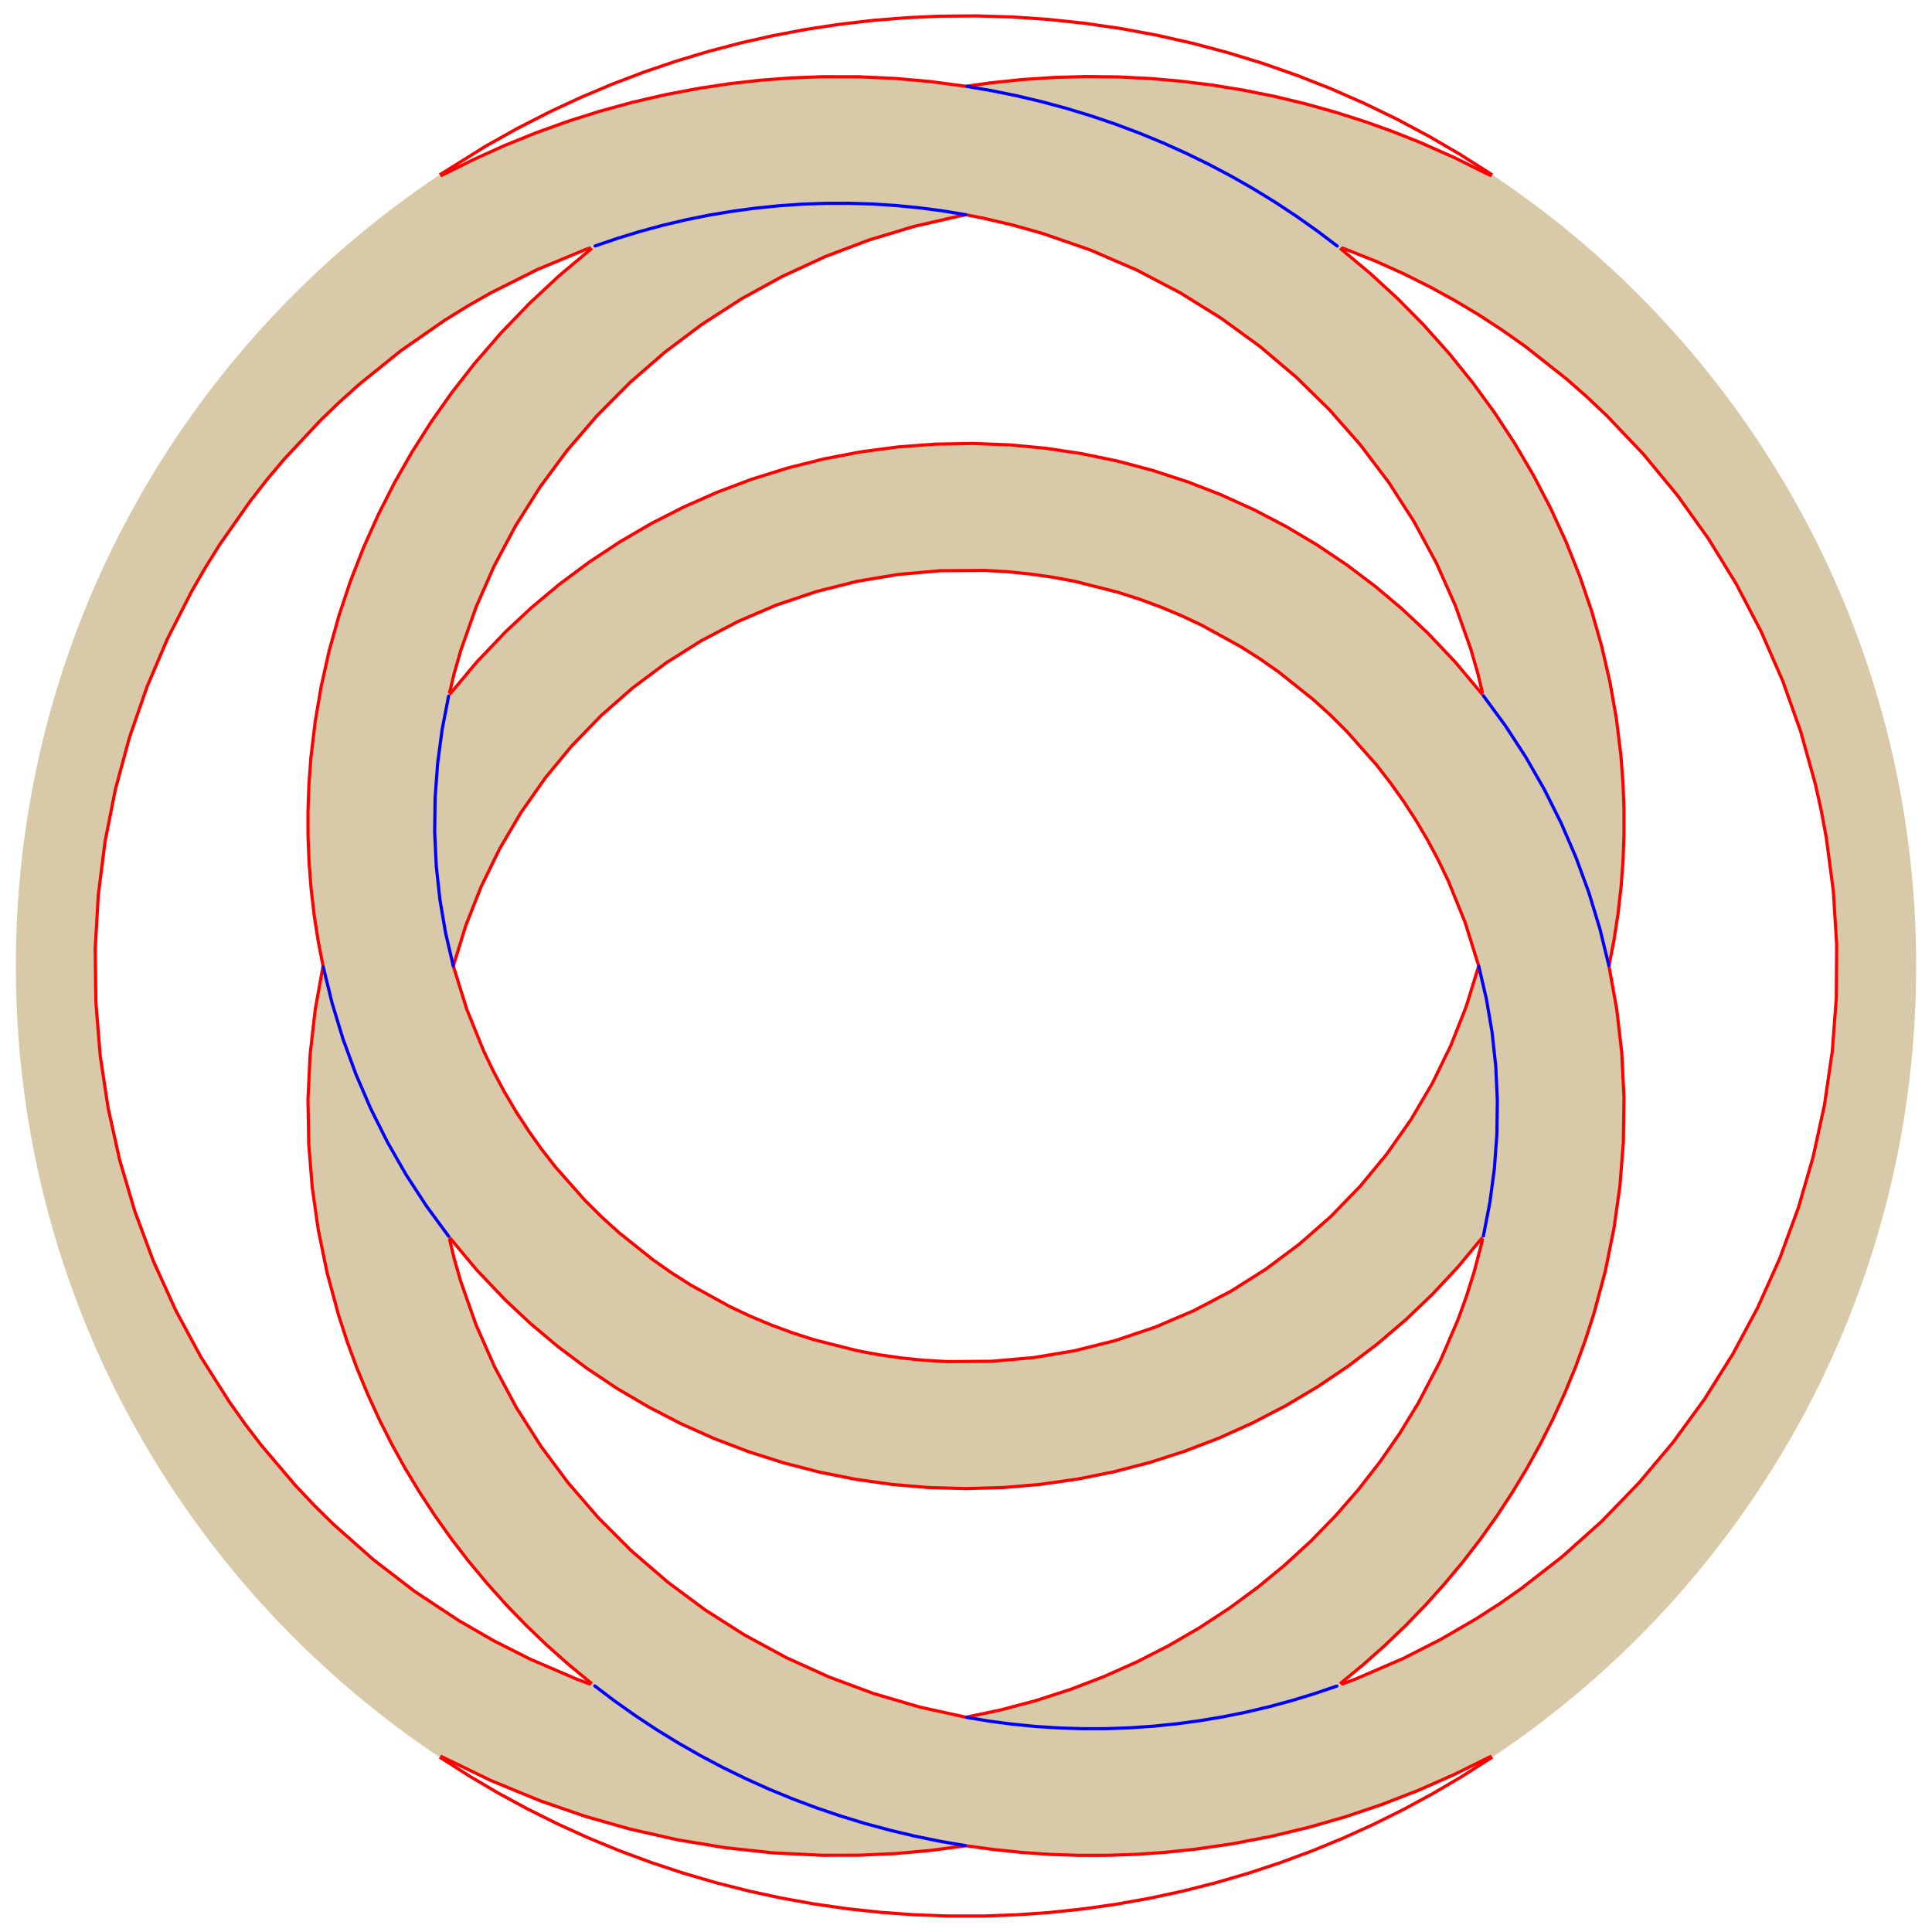
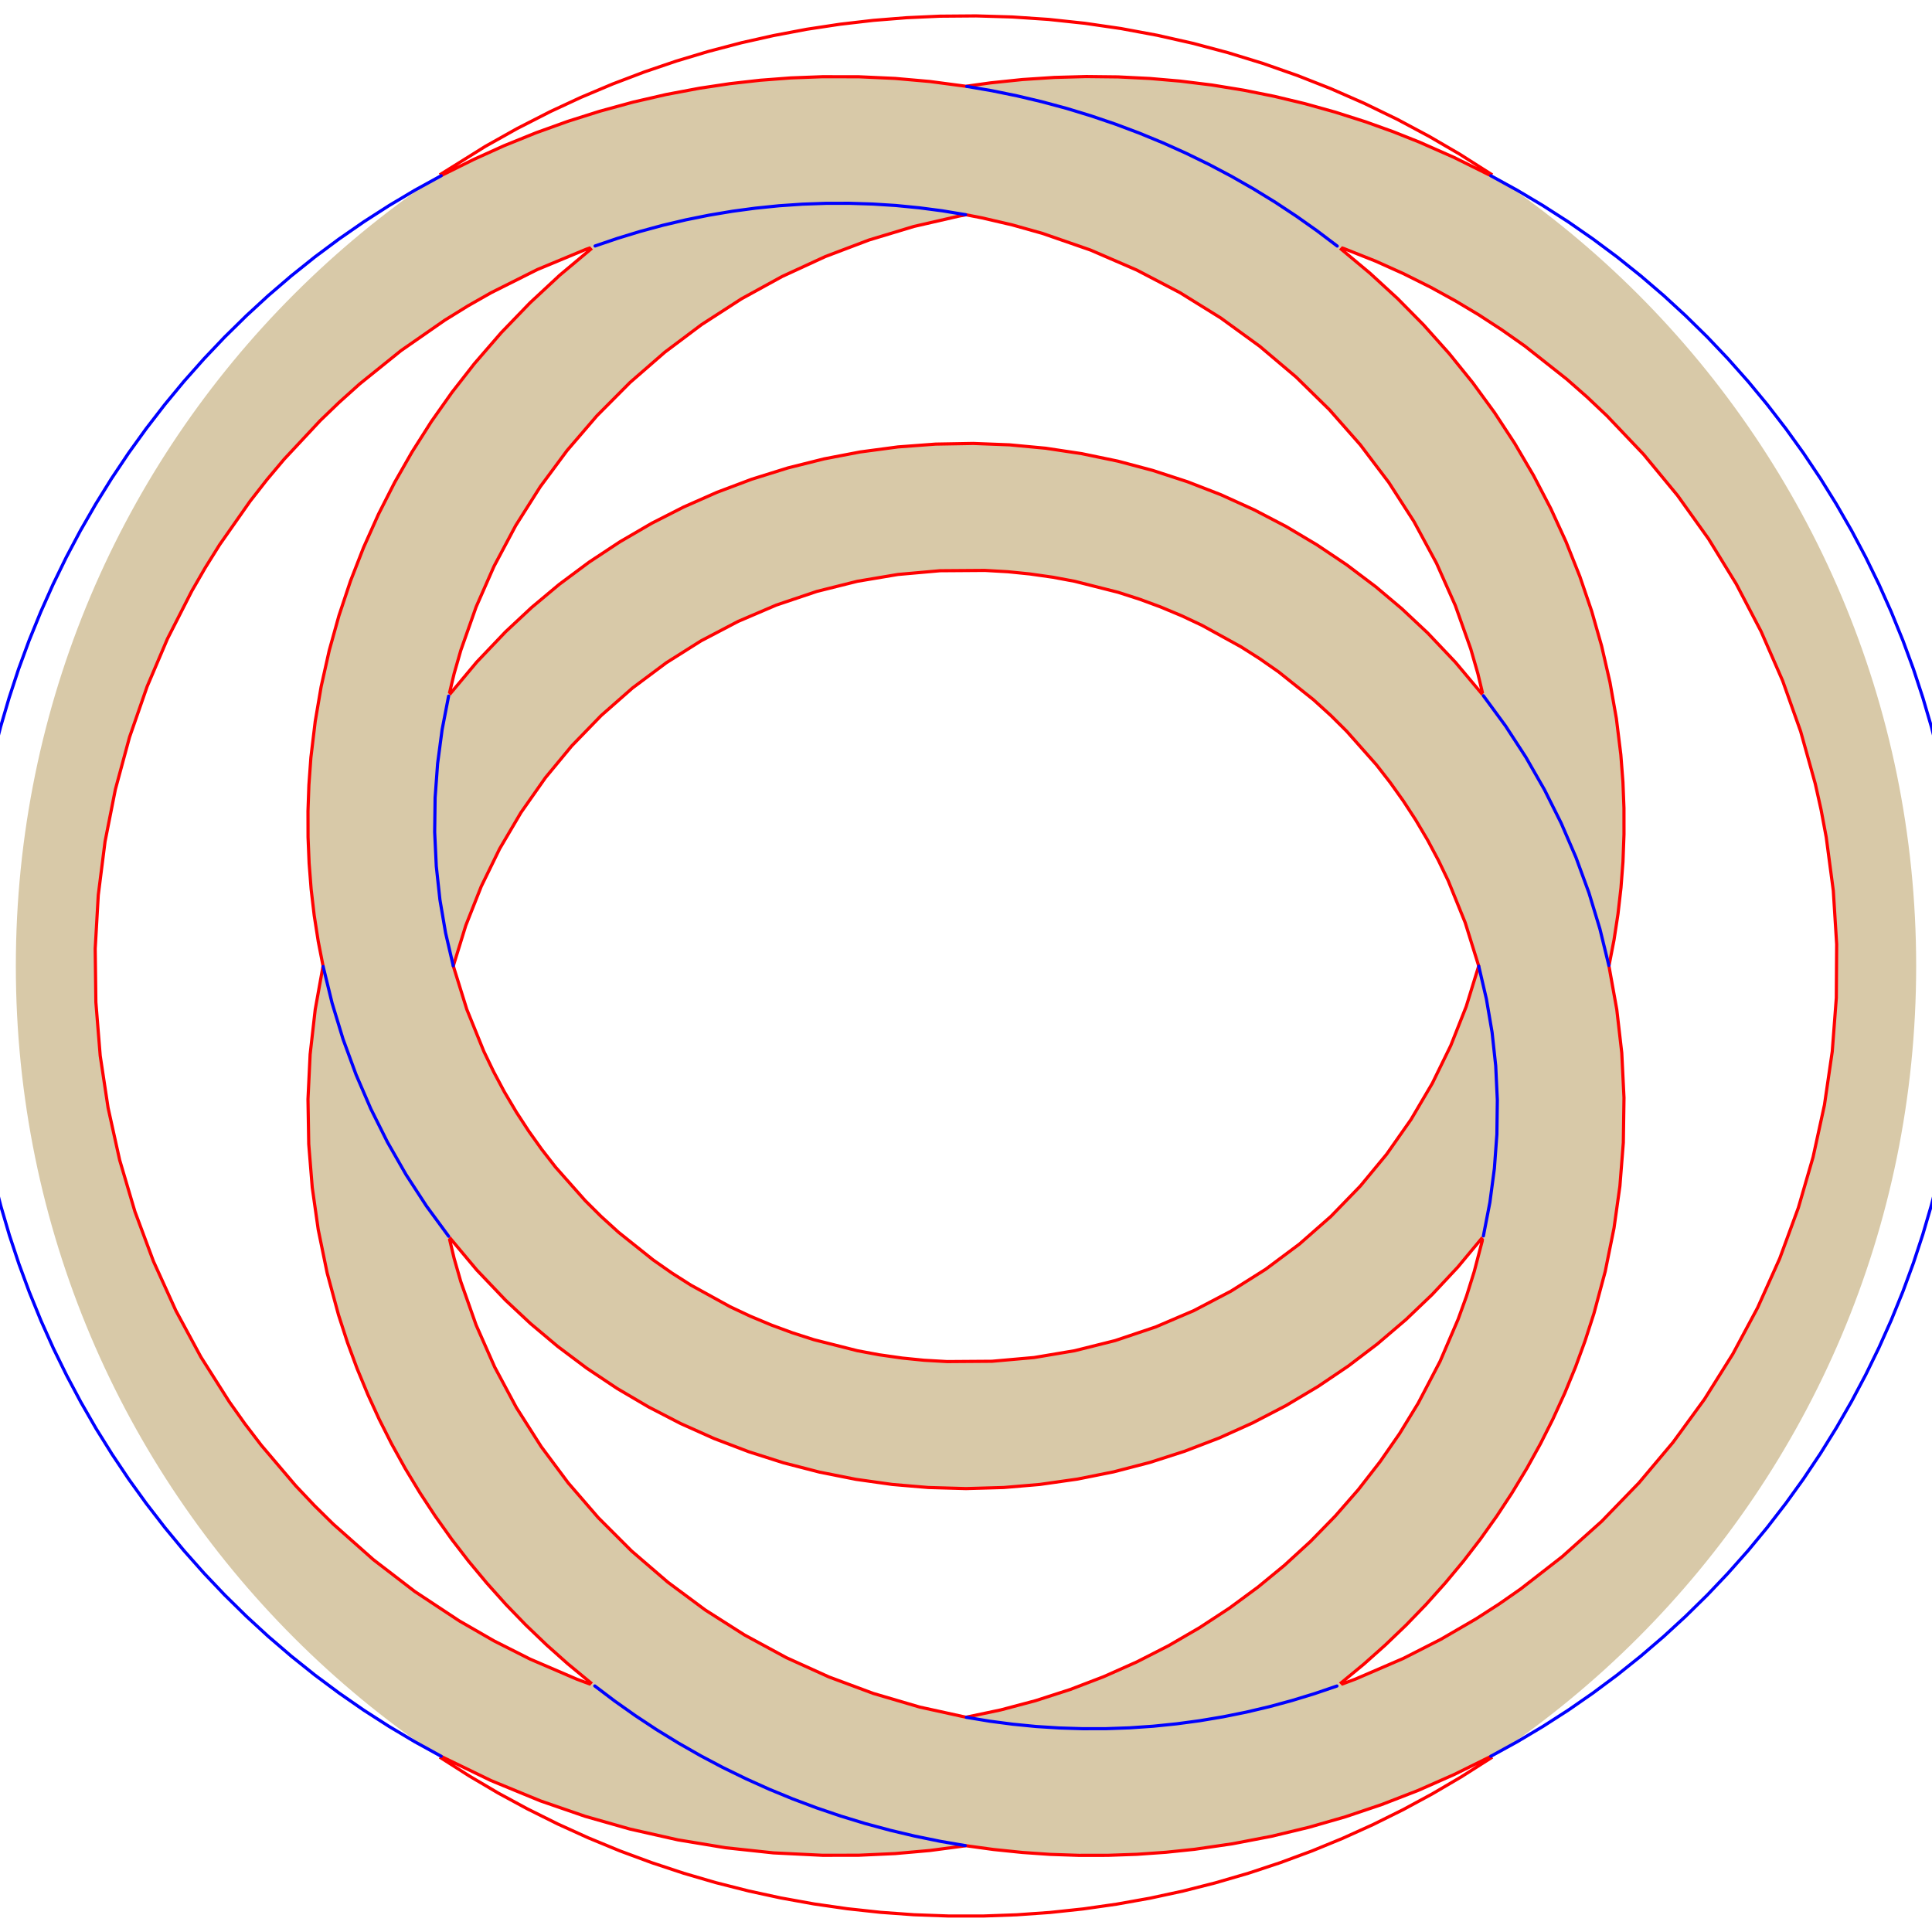
<svg xmlns="http://www.w3.org/2000/svg" width="61mm" height="61mm" viewBox="-30.5 -30.5 61 61">
  <g id="preview">
    <path fill="#d8c9a8" fill-rule="evenodd" d="M30 0A30 30 0 1 0 -30 0A30 30 0 1 0 30 0ZM-0.828 -29.989L0.32 -29.998L1.463 -29.964L2.606 -29.887L3.749 -29.765L4.891 -29.599L6.034 -29.387L7.177 -29.129L8.274 -28.836L9.371 -28.499L10.469 -28.114L11.52 -27.7L12.571 -27.239L13.623 -26.729L14.624 -26.194L15.589 -25.632L16.574 -25.006L16.549 -24.967L16.503 -24.987L15.406 -25.531L14.319 -26.011L13.486 -26.342L12.617 -26.654L11.657 -26.96L10.697 -27.228L9.737 -27.458L8.777 -27.651L7.771 -27.815L6.766 -27.939L5.806 -28.022L4.8 -28.072L3.794 -28.083L2.789 -28.055L1.783 -27.989L0.777 -27.884L0 -27.776L-1.143 -27.927L-2.24 -28.024L-3.383 -28.076L-4.526 -28.078L-5.531 -28.04L-6.491 -27.967L-7.451 -27.859L-8.411 -27.715L-9.463 -27.517L-10.514 -27.275L-11.566 -26.987L-12.571 -26.669L-13.577 -26.307L-14.583 -25.9L-15.543 -25.466L-16.549 -24.967L-16.574 -25.006L-15.177 -25.878L-14.171 -26.442L-13.12 -26.979L-12.16 -27.425L-11.154 -27.849L-10.149 -28.231L-9.143 -28.573L-8.137 -28.875L-7.086 -29.151L-6.08 -29.377L-5.029 -29.576L-3.977 -29.735L-2.926 -29.857L-1.874 -29.941L-0.828 -29.989ZM-0.208 -23.68L0 -23.719L0.503 -23.621L1.463 -23.398L2.413 -23.131L3.931 -22.605L5.394 -21.972L6.76 -21.257L8.046 -20.459L9.275 -19.566L10.423 -18.595L11.474 -17.564L12.449 -16.457L13.348 -15.269L14.143 -14.034L14.857 -12.713L15.449 -11.383L15.937 -10.011L16.161 -9.234L16.303 -8.64L16.274 -8.61L15.451 -9.592L14.577 -10.514L13.76 -11.281L12.937 -11.975L12.023 -12.665L11.072 -13.303L10.103 -13.879L9.105 -14.4L8.046 -14.881L6.994 -15.289L5.897 -15.647L4.8 -15.939L3.657 -16.176L2.514 -16.348L1.371 -16.455L0.229 -16.499L-0.96 -16.478L-2.149 -16.389L-3.337 -16.231L-4.48 -16.012L-5.623 -15.726L-6.766 -15.369L-7.863 -14.956L-8.914 -14.492L-9.92 -13.98L-10.926 -13.394L-11.896 -12.754L-12.846 -12.047L-13.714 -11.321L-14.537 -10.553L-15.445 -9.6L-16.274 -8.61L-16.303 -8.64L-16.161 -9.234L-15.951 -9.966L-15.467 -11.337L-14.903 -12.619L-14.217 -13.907L-13.443 -15.131L-12.597 -16.274L-11.655 -17.371L-10.609 -18.423L-9.509 -19.38L-8.349 -20.251L-7.086 -21.067L-5.806 -21.77L-4.44 -22.4L-3.063 -22.922L-1.646 -23.35L-0.208 -23.68ZM-11.997 -22.629L-11.886 -22.667L-11.851 -22.629L-12.833 -21.806L-13.767 -20.937L-14.674 -19.997L-15.523 -19.017L-16.229 -18.113L-16.881 -17.189L-17.491 -16.229L-18.039 -15.269L-18.551 -14.263L-19.022 -13.211L-19.432 -12.16L-19.798 -11.063L-20.104 -9.966L-20.36 -8.823L-20.547 -7.726L-20.684 -6.583L-20.747 -5.714L-20.776 -4.891L-20.774 -4.069L-20.74 -3.246L-20.676 -2.423L-20.58 -1.6L-20.452 -0.777L-20.3 0L-20.547 1.371L-20.708 2.789L-20.776 4.206L-20.752 5.623L-20.641 6.994L-20.453 8.32L-20.171 9.691L-19.812 11.017L-19.53 11.886L-19.226 12.709L-18.885 13.531L-18.529 14.309L-18.137 15.086L-17.707 15.863L-17.237 16.64L-16.757 17.371L-16.236 18.103L-15.708 18.789L-15.131 19.482L-14.524 20.16L-13.897 20.808L-13.238 21.44L-12.571 22.034L-11.851 22.629L-11.886 22.667L-12.297 22.514L-13.76 21.885L-14.903 21.308L-16 20.676L-17.403 19.749L-18.712 18.743L-19.977 17.622L-20.571 17.037L-21.163 16.411L-22.251 15.131L-22.766 14.457L-23.26 13.76L-24.158 12.343L-24.948 10.88L-25.654 9.326L-26.24 7.754L-26.722 6.126L-27.087 4.48L-27.336 2.834L-27.473 1.143L-27.494 -0.549L-27.397 -2.24L-27.183 -3.931L-26.857 -5.577L-26.411 -7.223L-25.855 -8.823L-25.213 -10.331L-24.444 -11.84L-24.022 -12.571L-23.565 -13.303L-22.604 -14.674L-22.068 -15.36L-21.531 -15.998L-20.389 -17.221L-19.794 -17.794L-19.145 -18.377L-17.84 -19.429L-16.457 -20.39L-15.726 -20.842L-14.996 -21.257L-13.531 -21.991L-11.997 -22.629ZM11.851 -22.629L11.886 -22.667L11.931 -22.653L12.937 -22.253L13.806 -21.863L14.674 -21.429L15.451 -21.002L16.183 -20.564L16.914 -20.088L17.646 -19.573L18.971 -18.526L19.611 -17.963L20.237 -17.371L21.394 -16.154L22.465 -14.857L23.445 -13.486L24.32 -12.061L25.105 -10.56L25.784 -9.006L26.353 -7.406L26.813 -5.76L26.997 -4.937L27.16 -4.069L27.384 -2.377L27.49 -0.686L27.479 1.006L27.351 2.697L27.104 4.389L26.745 6.034L26.28 7.634L25.692 9.234L24.994 10.789L24.211 12.251L23.314 13.681L22.323 15.04L21.246 16.32L20.069 17.535L18.822 18.651L17.509 19.672L16.823 20.15L16.097 20.617L14.994 21.258L13.806 21.863L12.297 22.514L11.886 22.667L11.851 22.629L12.571 22.034L13.238 21.44L13.897 20.808L14.524 20.16L15.131 19.482L15.708 18.789L16.236 18.103L16.757 17.371L17.237 16.64L17.707 15.863L18.137 15.086L18.529 14.309L18.905 13.486L19.244 12.663L19.545 11.84L19.826 10.971L20.182 9.646L20.46 8.274L20.646 6.949L20.754 5.577L20.775 4.16L20.705 2.743L20.547 1.371L20.3 0L20.46 -0.823L20.586 -1.646L20.68 -2.469L20.743 -3.291L20.775 -4.16L20.774 -4.983L20.742 -5.806L20.675 -6.674L20.534 -7.817L20.332 -8.96L20.069 -10.103L19.756 -11.2L19.382 -12.297L18.945 -13.394L18.462 -14.446L17.92 -15.486L17.323 -16.503L16.686 -17.475L15.994 -18.423L15.256 -19.337L14.446 -20.243L13.626 -21.074L12.754 -21.875L11.851 -22.629ZM-0.82 -12.48L0.594 -12.49L1.326 -12.448L2.011 -12.379L2.743 -12.275L3.429 -12.147L4.8 -11.8L5.486 -11.579L6.142 -11.337L6.811 -11.057L7.451 -10.756L8.686 -10.076L9.28 -9.698L9.878 -9.28L10.971 -8.407L11.519 -7.909L12.023 -7.408L12.957 -6.354L13.394 -5.792L13.808 -5.211L14.195 -4.617L14.574 -3.977L14.915 -3.337L15.223 -2.697L15.761 -1.371L16.188 0L15.793 1.28L15.305 2.514L14.724 3.703L14.051 4.846L13.281 5.943L12.449 6.949L11.52 7.907L10.53 8.777L9.463 9.574L8.366 10.266L7.195 10.88L5.989 11.396L4.709 11.827L3.429 12.147L2.149 12.362L0.82 12.48L-0.594 12.49L-1.326 12.448L-2.011 12.379L-2.743 12.275L-3.429 12.147L-4.8 11.8L-5.486 11.579L-6.142 11.337L-6.811 11.057L-7.451 10.756L-8.686 10.076L-9.28 9.698L-9.878 9.28L-10.971 8.407L-11.519 7.909L-12.023 7.408L-12.957 6.354L-13.394 5.792L-13.808 5.211L-14.195 4.617L-14.574 3.977L-14.915 3.337L-15.223 2.697L-15.761 1.371L-16.188 0L-15.793 -1.28L-15.305 -2.514L-14.724 -3.703L-14.051 -4.846L-13.281 -5.943L-12.449 -6.949L-11.52 -7.907L-10.53 -8.777L-9.463 -9.574L-8.366 -10.266L-7.195 -10.88L-5.989 -11.396L-4.709 -11.827L-3.429 -12.147L-2.149 -12.362L-0.82 -12.48ZM-16.303 8.64L-16.274 8.61L-15.445 9.6L-14.537 10.553L-13.748 11.291L-12.891 12.011L-11.977 12.697L-11.017 13.338L-10.011 13.929L-9.006 14.448L-7.954 14.919L-6.857 15.337L-5.76 15.687L-4.617 15.982L-3.474 16.208L-2.331 16.369L-1.189 16.466L0 16.5L1.189 16.466L2.331 16.369L3.52 16.2L4.663 15.971L5.806 15.674L6.903 15.321L8 14.9L9.051 14.426L10.103 13.879L11.109 13.28L12.069 12.632L12.991 11.931L13.897 11.158L14.72 10.371L15.526 9.509L16.274 8.61L16.303 8.64L16.298 8.686L16.047 9.646L15.803 10.423L15.538 11.154L14.969 12.48L14.276 13.806L13.688 14.766L13.074 15.65L12.389 16.531L11.657 17.369L10.88 18.165L10.057 18.92L9.217 19.611L8.32 20.272L7.375 20.891L6.4 21.458L5.394 21.972L4.343 22.44L3.291 22.843L2.194 23.197L1.097 23.488L0 23.719L-1.463 23.398L-2.926 22.968L-4.33 22.446L-5.669 21.839L-6.994 21.121L-8.229 20.335L-9.417 19.453L-10.56 18.469L-11.611 17.418L-12.56 16.32L-13.411 15.177L-14.196 13.943L-14.881 12.663L-15.467 11.337L-15.951 9.966L-16.161 9.234L-16.303 8.64ZM-16.574 25.006L-16.549 24.967L-14.994 25.72L-13.44 26.359L-12.023 26.848L-10.606 27.251L-9.097 27.591L-7.589 27.84L-6.08 28.002L-4.526 28.078L-3.383 28.076L-2.24 28.024L-1.143 27.927L0 27.776L0.869 27.895L1.783 27.989L2.651 28.049L3.566 28.08L4.48 28.079L5.394 28.047L6.309 27.983L7.223 27.888L8.411 27.715L9.646 27.478L10.834 27.192L11.977 26.863L13.12 26.478L14.263 26.035L15.406 25.531L16.549 24.967L16.574 25.006L15.634 25.604L14.72 26.14L13.806 26.635L12.846 27.111L11.886 27.545L10.926 27.94L9.92 28.312L8.914 28.645L7.863 28.951L6.857 29.206L5.806 29.433L4.754 29.621L3.703 29.771L2.651 29.883L1.6 29.957L0.549 29.995L-0.549 29.995L-1.646 29.955L-2.697 29.879L-3.749 29.765L-4.8 29.614L-5.851 29.424L-6.857 29.206L-7.909 28.939L-8.914 28.645L-9.92 28.312L-10.926 27.94L-11.931 27.525L-12.891 27.089L-13.851 26.611L-14.766 26.115L-15.68 25.576L-16.574 25.006Z" />
  </g>
  <g id="cut" fill="none" stroke="#ff0000" stroke-width="0.1">
    <path d="M-0.828 -29.989L0.32 -29.998L1.463 -29.964L2.606 -29.887L3.749 -29.765L4.891 -29.599L6.034 -29.387L7.177 -29.129L8.274 -28.836L9.371 -28.499L10.469 -28.114L11.52 -27.7L12.571 -27.239L13.623 -26.729L14.624 -26.194L15.589 -25.632L16.574 -25.006L16.549 -24.967L16.503 -24.987L15.406 -25.531L14.319 -26.011L13.486 -26.342L12.617 -26.654L11.657 -26.96L10.697 -27.228L9.737 -27.458L8.777 -27.651L7.771 -27.815L6.766 -27.939L5.806 -28.022L4.8 -28.072L3.794 -28.083L2.789 -28.055L1.783 -27.989L0.777 -27.884L0 -27.776L-1.143 -27.927L-2.24 -28.024L-3.383 -28.076L-4.526 -28.078L-5.531 -28.04L-6.491 -27.967L-7.451 -27.859L-8.411 -27.715L-9.463 -27.517L-10.514 -27.275L-11.566 -26.987L-12.571 -26.669L-13.577 -26.307L-14.583 -25.9L-15.543 -25.466L-16.549 -24.967L-16.574 -25.006L-15.177 -25.878L-14.171 -26.442L-13.12 -26.979L-12.16 -27.425L-11.154 -27.849L-10.149 -28.231L-9.143 -28.573L-8.137 -28.875L-7.086 -29.151L-6.08 -29.377L-5.029 -29.576L-3.977 -29.735L-2.926 -29.857L-1.874 -29.941L-0.828 -29.989ZM-0.208 -23.68L0 -23.719L0.503 -23.621L1.463 -23.398L2.413 -23.131L3.931 -22.605L5.394 -21.972L6.76 -21.257L8.046 -20.459L9.275 -19.566L10.423 -18.595L11.474 -17.564L12.449 -16.457L13.348 -15.269L14.143 -14.034L14.857 -12.713L15.449 -11.383L15.937 -10.011L16.161 -9.234L16.303 -8.64L16.274 -8.61L15.451 -9.592L14.577 -10.514L13.76 -11.281L12.937 -11.975L12.023 -12.665L11.072 -13.303L10.103 -13.879L9.105 -14.4L8.046 -14.881L6.994 -15.289L5.897 -15.647L4.8 -15.939L3.657 -16.176L2.514 -16.348L1.371 -16.455L0.229 -16.499L-0.96 -16.478L-2.149 -16.389L-3.337 -16.231L-4.48 -16.012L-5.623 -15.726L-6.766 -15.369L-7.863 -14.956L-8.914 -14.492L-9.92 -13.98L-10.926 -13.394L-11.896 -12.754L-12.846 -12.047L-13.714 -11.321L-14.537 -10.553L-15.445 -9.6L-16.274 -8.61L-16.303 -8.64L-16.161 -9.234L-15.951 -9.966L-15.467 -11.337L-14.903 -12.619L-14.217 -13.907L-13.443 -15.131L-12.597 -16.274L-11.655 -17.371L-10.609 -18.423L-9.509 -19.38L-8.349 -20.251L-7.086 -21.067L-5.806 -21.77L-4.44 -22.4L-3.063 -22.922L-1.646 -23.35L-0.208 -23.68ZM-11.997 -22.629L-11.886 -22.667L-11.851 -22.629L-12.833 -21.806L-13.767 -20.937L-14.674 -19.997L-15.523 -19.017L-16.229 -18.113L-16.881 -17.189L-17.491 -16.229L-18.039 -15.269L-18.551 -14.263L-19.022 -13.211L-19.432 -12.16L-19.798 -11.063L-20.104 -9.966L-20.36 -8.823L-20.547 -7.726L-20.684 -6.583L-20.747 -5.714L-20.776 -4.891L-20.774 -4.069L-20.74 -3.246L-20.676 -2.423L-20.58 -1.6L-20.452 -0.777L-20.3 0L-20.547 1.371L-20.708 2.789L-20.776 4.206L-20.752 5.623L-20.641 6.994L-20.453 8.32L-20.171 9.691L-19.812 11.017L-19.53 11.886L-19.226 12.709L-18.885 13.531L-18.529 14.309L-18.137 15.086L-17.707 15.863L-17.237 16.64L-16.757 17.371L-16.236 18.103L-15.708 18.789L-15.131 19.482L-14.524 20.16L-13.897 20.808L-13.238 21.44L-12.571 22.034L-11.851 22.629L-11.886 22.667L-12.297 22.514L-13.76 21.885L-14.903 21.308L-16 20.676L-17.403 19.749L-18.712 18.743L-19.977 17.622L-20.571 17.037L-21.163 16.411L-22.251 15.131L-22.766 14.457L-23.26 13.76L-24.158 12.343L-24.948 10.88L-25.654 9.326L-26.24 7.754L-26.722 6.126L-27.087 4.48L-27.336 2.834L-27.473 1.143L-27.494 -0.549L-27.397 -2.24L-27.183 -3.931L-26.857 -5.577L-26.411 -7.223L-25.855 -8.823L-25.213 -10.331L-24.444 -11.84L-24.022 -12.571L-23.565 -13.303L-22.604 -14.674L-22.068 -15.36L-21.531 -15.998L-20.389 -17.221L-19.794 -17.794L-19.145 -18.377L-17.84 -19.429L-16.457 -20.39L-15.726 -20.842L-14.996 -21.257L-13.531 -21.991L-11.997 -22.629ZM11.851 -22.629L11.886 -22.667L11.931 -22.653L12.937 -22.253L13.806 -21.863L14.674 -21.429L15.451 -21.002L16.183 -20.564L16.914 -20.088L17.646 -19.573L18.971 -18.526L19.611 -17.963L20.237 -17.371L21.394 -16.154L22.465 -14.857L23.445 -13.486L24.32 -12.061L25.105 -10.56L25.784 -9.006L26.353 -7.406L26.813 -5.76L26.997 -4.937L27.16 -4.069L27.384 -2.377L27.49 -0.686L27.479 1.006L27.351 2.697L27.104 4.389L26.745 6.034L26.28 7.634L25.692 9.234L24.994 10.789L24.211 12.251L23.314 13.681L22.323 15.04L21.246 16.32L20.069 17.535L18.822 18.651L17.509 19.672L16.823 20.15L16.097 20.617L14.994 21.258L13.806 21.863L12.297 22.514L11.886 22.667L11.851 22.629L12.571 22.034L13.238 21.44L13.897 20.808L14.524 20.16L15.131 19.482L15.708 18.789L16.236 18.103L16.757 17.371L17.237 16.64L17.707 15.863L18.137 15.086L18.529 14.309L18.905 13.486L19.244 12.663L19.545 11.84L19.826 10.971L20.182 9.646L20.46 8.274L20.646 6.949L20.754 5.577L20.775 4.16L20.705 2.743L20.547 1.371L20.3 0L20.46 -0.823L20.586 -1.646L20.68 -2.469L20.743 -3.291L20.775 -4.16L20.774 -4.983L20.742 -5.806L20.675 -6.674L20.534 -7.817L20.332 -8.96L20.069 -10.103L19.756 -11.2L19.382 -12.297L18.945 -13.394L18.462 -14.446L17.92 -15.486L17.323 -16.503L16.686 -17.475L15.994 -18.423L15.256 -19.337L14.446 -20.243L13.626 -21.074L12.754 -21.875L11.851 -22.629ZM-0.82 -12.48L0.594 -12.49L1.326 -12.448L2.011 -12.379L2.743 -12.275L3.429 -12.147L4.8 -11.8L5.486 -11.579L6.142 -11.337L6.811 -11.057L7.451 -10.756L8.686 -10.076L9.28 -9.698L9.878 -9.28L10.971 -8.407L11.519 -7.909L12.023 -7.408L12.957 -6.354L13.394 -5.792L13.808 -5.211L14.195 -4.617L14.574 -3.977L14.915 -3.337L15.223 -2.697L15.761 -1.371L16.188 0L15.793 1.28L15.305 2.514L14.724 3.703L14.051 4.846L13.281 5.943L12.449 6.949L11.52 7.907L10.53 8.777L9.463 9.574L8.366 10.266L7.195 10.88L5.989 11.396L4.709 11.827L3.429 12.147L2.149 12.362L0.82 12.48L-0.594 12.49L-1.326 12.448L-2.011 12.379L-2.743 12.275L-3.429 12.147L-4.8 11.8L-5.486 11.579L-6.142 11.337L-6.811 11.057L-7.451 10.756L-8.686 10.076L-9.28 9.698L-9.878 9.28L-10.971 8.407L-11.519 7.909L-12.023 7.408L-12.957 6.354L-13.394 5.792L-13.808 5.211L-14.195 4.617L-14.574 3.977L-14.915 3.337L-15.223 2.697L-15.761 1.371L-16.188 0L-15.793 -1.28L-15.305 -2.514L-14.724 -3.703L-14.051 -4.846L-13.281 -5.943L-12.449 -6.949L-11.52 -7.907L-10.53 -8.777L-9.463 -9.574L-8.366 -10.266L-7.195 -10.88L-5.989 -11.396L-4.709 -11.827L-3.429 -12.147L-2.149 -12.362L-0.82 -12.48ZM-16.303 8.64L-16.274 8.61L-15.445 9.6L-14.537 10.553L-13.748 11.291L-12.891 12.011L-11.977 12.697L-11.017 13.338L-10.011 13.929L-9.006 14.448L-7.954 14.919L-6.857 15.337L-5.76 15.687L-4.617 15.982L-3.474 16.208L-2.331 16.369L-1.189 16.466L0 16.5L1.189 16.466L2.331 16.369L3.52 16.2L4.663 15.971L5.806 15.674L6.903 15.321L8 14.9L9.051 14.426L10.103 13.879L11.109 13.28L12.069 12.632L12.991 11.931L13.897 11.158L14.72 10.371L15.526 9.509L16.274 8.61L16.303 8.64L16.298 8.686L16.047 9.646L15.803 10.423L15.538 11.154L14.969 12.48L14.276 13.806L13.688 14.766L13.074 15.65L12.389 16.531L11.657 17.369L10.88 18.165L10.057 18.92L9.217 19.611L8.32 20.272L7.375 20.891L6.4 21.458L5.394 21.972L4.343 22.44L3.291 22.843L2.194 23.197L1.097 23.488L0 23.719L-1.463 23.398L-2.926 22.968L-4.33 22.446L-5.669 21.839L-6.994 21.121L-8.229 20.335L-9.417 19.453L-10.56 18.469L-11.611 17.418L-12.56 16.32L-13.411 15.177L-14.196 13.943L-14.881 12.663L-15.467 11.337L-15.951 9.966L-16.161 9.234L-16.303 8.64ZM-16.574 25.006L-16.549 24.967L-14.994 25.72L-13.44 26.359L-12.023 26.848L-10.606 27.251L-9.097 27.591L-7.589 27.84L-6.08 28.002L-4.526 28.078L-3.383 28.076L-2.24 28.024L-1.143 27.927L0 27.776L0.869 27.895L1.783 27.989L2.651 28.049L3.566 28.08L4.48 28.079L5.394 28.047L6.309 27.983L7.223 27.888L8.411 27.715L9.646 27.478L10.834 27.192L11.977 26.863L13.12 26.478L14.263 26.035L15.406 25.531L16.549 24.967L16.574 25.006L15.634 25.604L14.72 26.14L13.806 26.635L12.846 27.111L11.886 27.545L10.926 27.94L9.92 28.312L8.914 28.645L7.863 28.951L6.857 29.206L5.806 29.433L4.754 29.621L3.703 29.771L2.651 29.883L1.6 29.957L0.549 29.995L-0.549 29.995L-1.646 29.955L-2.697 29.879L-3.749 29.765L-4.8 29.614L-5.851 29.424L-6.857 29.206L-7.909 28.939L-8.914 28.645L-9.92 28.312L-10.926 27.94L-11.931 27.525L-12.891 27.089L-13.851 26.611L-14.766 26.115L-15.68 25.576L-16.574 25.006Z" />
  </g>
  <g id="engrave" fill="none" stroke="#0000ff" stroke-width="0.1" stroke-linecap="round">
-     <path d="M-11.711 -22.734L-11.005 -22.974L-10.295 -23.191L-9.581 -23.385L-8.84 -23.56L-8.12 -23.705L-7.375 -23.83L-6.653 -23.927L-5.908 -24.003L-5.164 -24.054L-4.422 -24.08L-3.682 -24.081L-2.947 -24.058L-2.216 -24.012L-1.467 -23.938L-0.748 -23.844L-0.014 -23.722M-16.19 -0.007L-16.431 -1.043L-16.61 -2.092L-16.725 -3.151L-16.776 -4.231L-16.762 -5.313L-16.683 -6.392L-16.541 -7.463L-16.336 -8.522M11.711 22.734L11.005 22.974L10.295 23.191L9.581 23.385L8.84 23.56L8.12 23.705L7.375 23.83L6.653 23.927L5.908 24.003L5.164 24.054L4.422 24.08L3.682 24.081L2.947 24.058L2.216 24.012L1.467 23.938L0.748 23.844L0.014 23.722M16.19 0.007L16.431 1.043L16.61 2.092L16.725 3.151L16.776 4.231L16.762 5.313L16.683 6.392L16.541 7.463L16.336 8.522M0.024 -27.772L0.812 -27.637L1.619 -27.472L2.39 -27.289L3.178 -27.077L3.954 -26.84L4.72 -26.58L5.473 -26.297L6.214 -25.992L6.941 -25.665L7.677 -25.306L8.375 -24.937L9.079 -24.535L9.767 -24.113L10.436 -23.671L11.088 -23.21L11.721 -22.731M-16.335 8.533L-17.035 7.58L-17.679 6.589L-18.265 5.564L-18.792 4.51L-19.258 3.43L-19.669 2.309L-20.015 1.17L-20.297 0.017M-0.024 27.772L-0.812 27.637L-1.619 27.472L-2.39 27.289L-3.178 27.077L-3.954 26.84L-4.72 26.58L-5.473 26.297L-6.214 25.992L-6.941 25.665L-7.677 25.306L-8.375 24.937L-9.079 24.535L-9.767 24.113L-10.436 23.671L-11.088 23.21L-11.721 22.731M16.335 -8.533L17.035 -7.58L17.679 -6.589L18.265 -5.564L18.792 -4.51L19.258 -3.43L19.669 -2.309L20.015 -1.17L20.297 -0.017" />
+     <path d="M-11.711 -22.734L-11.005 -22.974L-10.295 -23.191L-9.581 -23.385L-8.84 -23.56L-8.12 -23.705L-7.375 -23.83L-6.653 -23.927L-5.908 -24.003L-5.164 -24.054L-4.422 -24.08L-3.682 -24.081L-2.947 -24.058L-2.216 -24.012L-1.467 -23.938L-0.748 -23.844L-0.014 -23.722M-16.19 -0.007L-16.431 -1.043L-16.61 -2.092L-16.725 -3.151L-16.776 -4.231L-16.762 -5.313L-16.683 -6.392L-16.541 -7.463L-16.336 -8.522M11.711 22.734L11.005 22.974L10.295 23.191L9.581 23.385L8.84 23.56L8.12 23.705L7.375 23.83L6.653 23.927L5.908 24.003L5.164 24.054L4.422 24.08L3.682 24.081L2.947 24.058L2.216 24.012L1.467 23.938L0.748 23.844L0.014 23.722M16.19 0.007L16.431 1.043L16.61 2.092L16.725 3.151L16.776 4.231L16.762 5.313L16.683 6.392L16.541 7.463L16.336 8.522M0.024 -27.772L0.812 -27.637L1.619 -27.472L2.39 -27.289L3.178 -27.077L3.954 -26.84L4.72 -26.58L5.473 -26.297L6.214 -25.992L6.941 -25.665L7.677 -25.306L8.375 -24.937L9.079 -24.535L9.767 -24.113L10.436 -23.671L11.088 -23.21L11.721 -22.731M-16.335 8.533L-17.035 7.58L-17.679 6.589L-18.265 5.564L-18.792 4.51L-19.258 3.43L-19.669 2.309L-20.015 1.17L-20.297 0.017M-0.024 27.772L-0.812 27.637L-1.619 27.472L-2.39 27.289L-3.178 27.077L-3.954 26.84L-4.72 26.58L-5.473 26.297L-6.214 25.992L-6.941 25.665L-7.677 25.306L-8.375 24.937L-9.079 24.535L-9.767 24.113L-10.436 23.671L-11.088 23.21L-11.721 22.731M16.335 -8.533L17.035 -7.58L17.679 -6.589L18.265 -5.564L18.792 -4.51L19.258 -3.43L19.669 -2.309L20.015 -1.17L20.297 -0.017M-31.5 0L-31.484 -0.957L-31.436 -1.912L-31.356 -2.865L-31.244 -3.815L-31.1 -4.76L-30.924 -5.699L-30.718 -6.632L-30.48 -7.556L-30.211 -8.471L-29.913 -9.377L-29.584 -10.27L-29.214 -11.179L-28.826 -12.047L-28.41 -12.9L-27.966 -13.737L-27.479 -14.584L-26.98 -15.388L-26.439 -16.197L-25.888 -16.962L-25.295 -17.73L-24.696 -18.454L-24.054 -19.177L-23.409 -19.856L-22.722 -20.531L-22.036 -21.162L-21.308 -21.787L-20.561 -22.385L-19.795 -22.955L-19.012 -23.498L-18.213 -24.011L-17.399 -24.496L-16.571 -24.951M16.571 -24.951L17.399 -24.496L18.213 -24.011L19.012 -23.498L19.795 -22.955L20.561 -22.385L21.308 -21.787L22.036 -21.162L22.722 -20.531L23.409 -19.856L24.054 -19.177L24.696 -18.454L25.295 -17.73L25.888 -16.962L26.439 -16.197L26.98 -15.388L27.479 -14.584L27.966 -13.737L28.41 -12.9L28.826 -12.047L29.214 -11.179L29.584 -10.27L29.913 -9.377L30.211 -8.471L30.48 -7.556L30.718 -6.632L30.924 -5.699L31.1 -4.76L31.244 -3.815L31.356 -2.865L31.436 -1.912L31.484 -0.957L31.5 0L31.484 0.957L31.436 1.912L31.356 2.865L31.244 3.815L31.1 4.76L30.924 5.699L30.718 6.632L30.48 7.556L30.211 8.471L29.913 9.377L29.584 10.27L29.214 11.179L28.826 12.047L28.41 12.9L27.966 13.737L27.479 14.584L26.98 15.388L26.439 16.197L25.888 16.962L25.295 17.73L24.696 18.454L24.054 19.177L23.409 19.856L22.722 20.531L22.036 21.162L21.308 21.787L20.561 22.385L19.795 22.955L19.012 23.498L18.213 24.011L17.399 24.496L16.571 24.951M-16.571 24.951L-17.399 24.496L-18.213 24.011L-19.012 23.498L-19.795 22.955L-20.561 22.385L-21.308 21.787L-22.036 21.162L-22.722 20.531L-23.409 19.856L-24.054 19.177L-24.696 18.454L-25.295 17.73L-25.888 16.962L-26.439 16.197L-26.964 15.412L-27.464 14.61L-27.951 13.763L-28.396 12.926L-28.814 12.074L-29.203 11.206L-29.573 10.298L-29.903 9.405L-30.203 8.5L-30.472 7.585L-30.711 6.661L-30.918 5.729L-31.095 4.789L-31.24 3.845L-31.353 2.895L-31.434 1.942L-31.483 0.987L-31.5 0.03" />
  </g>
</svg>
